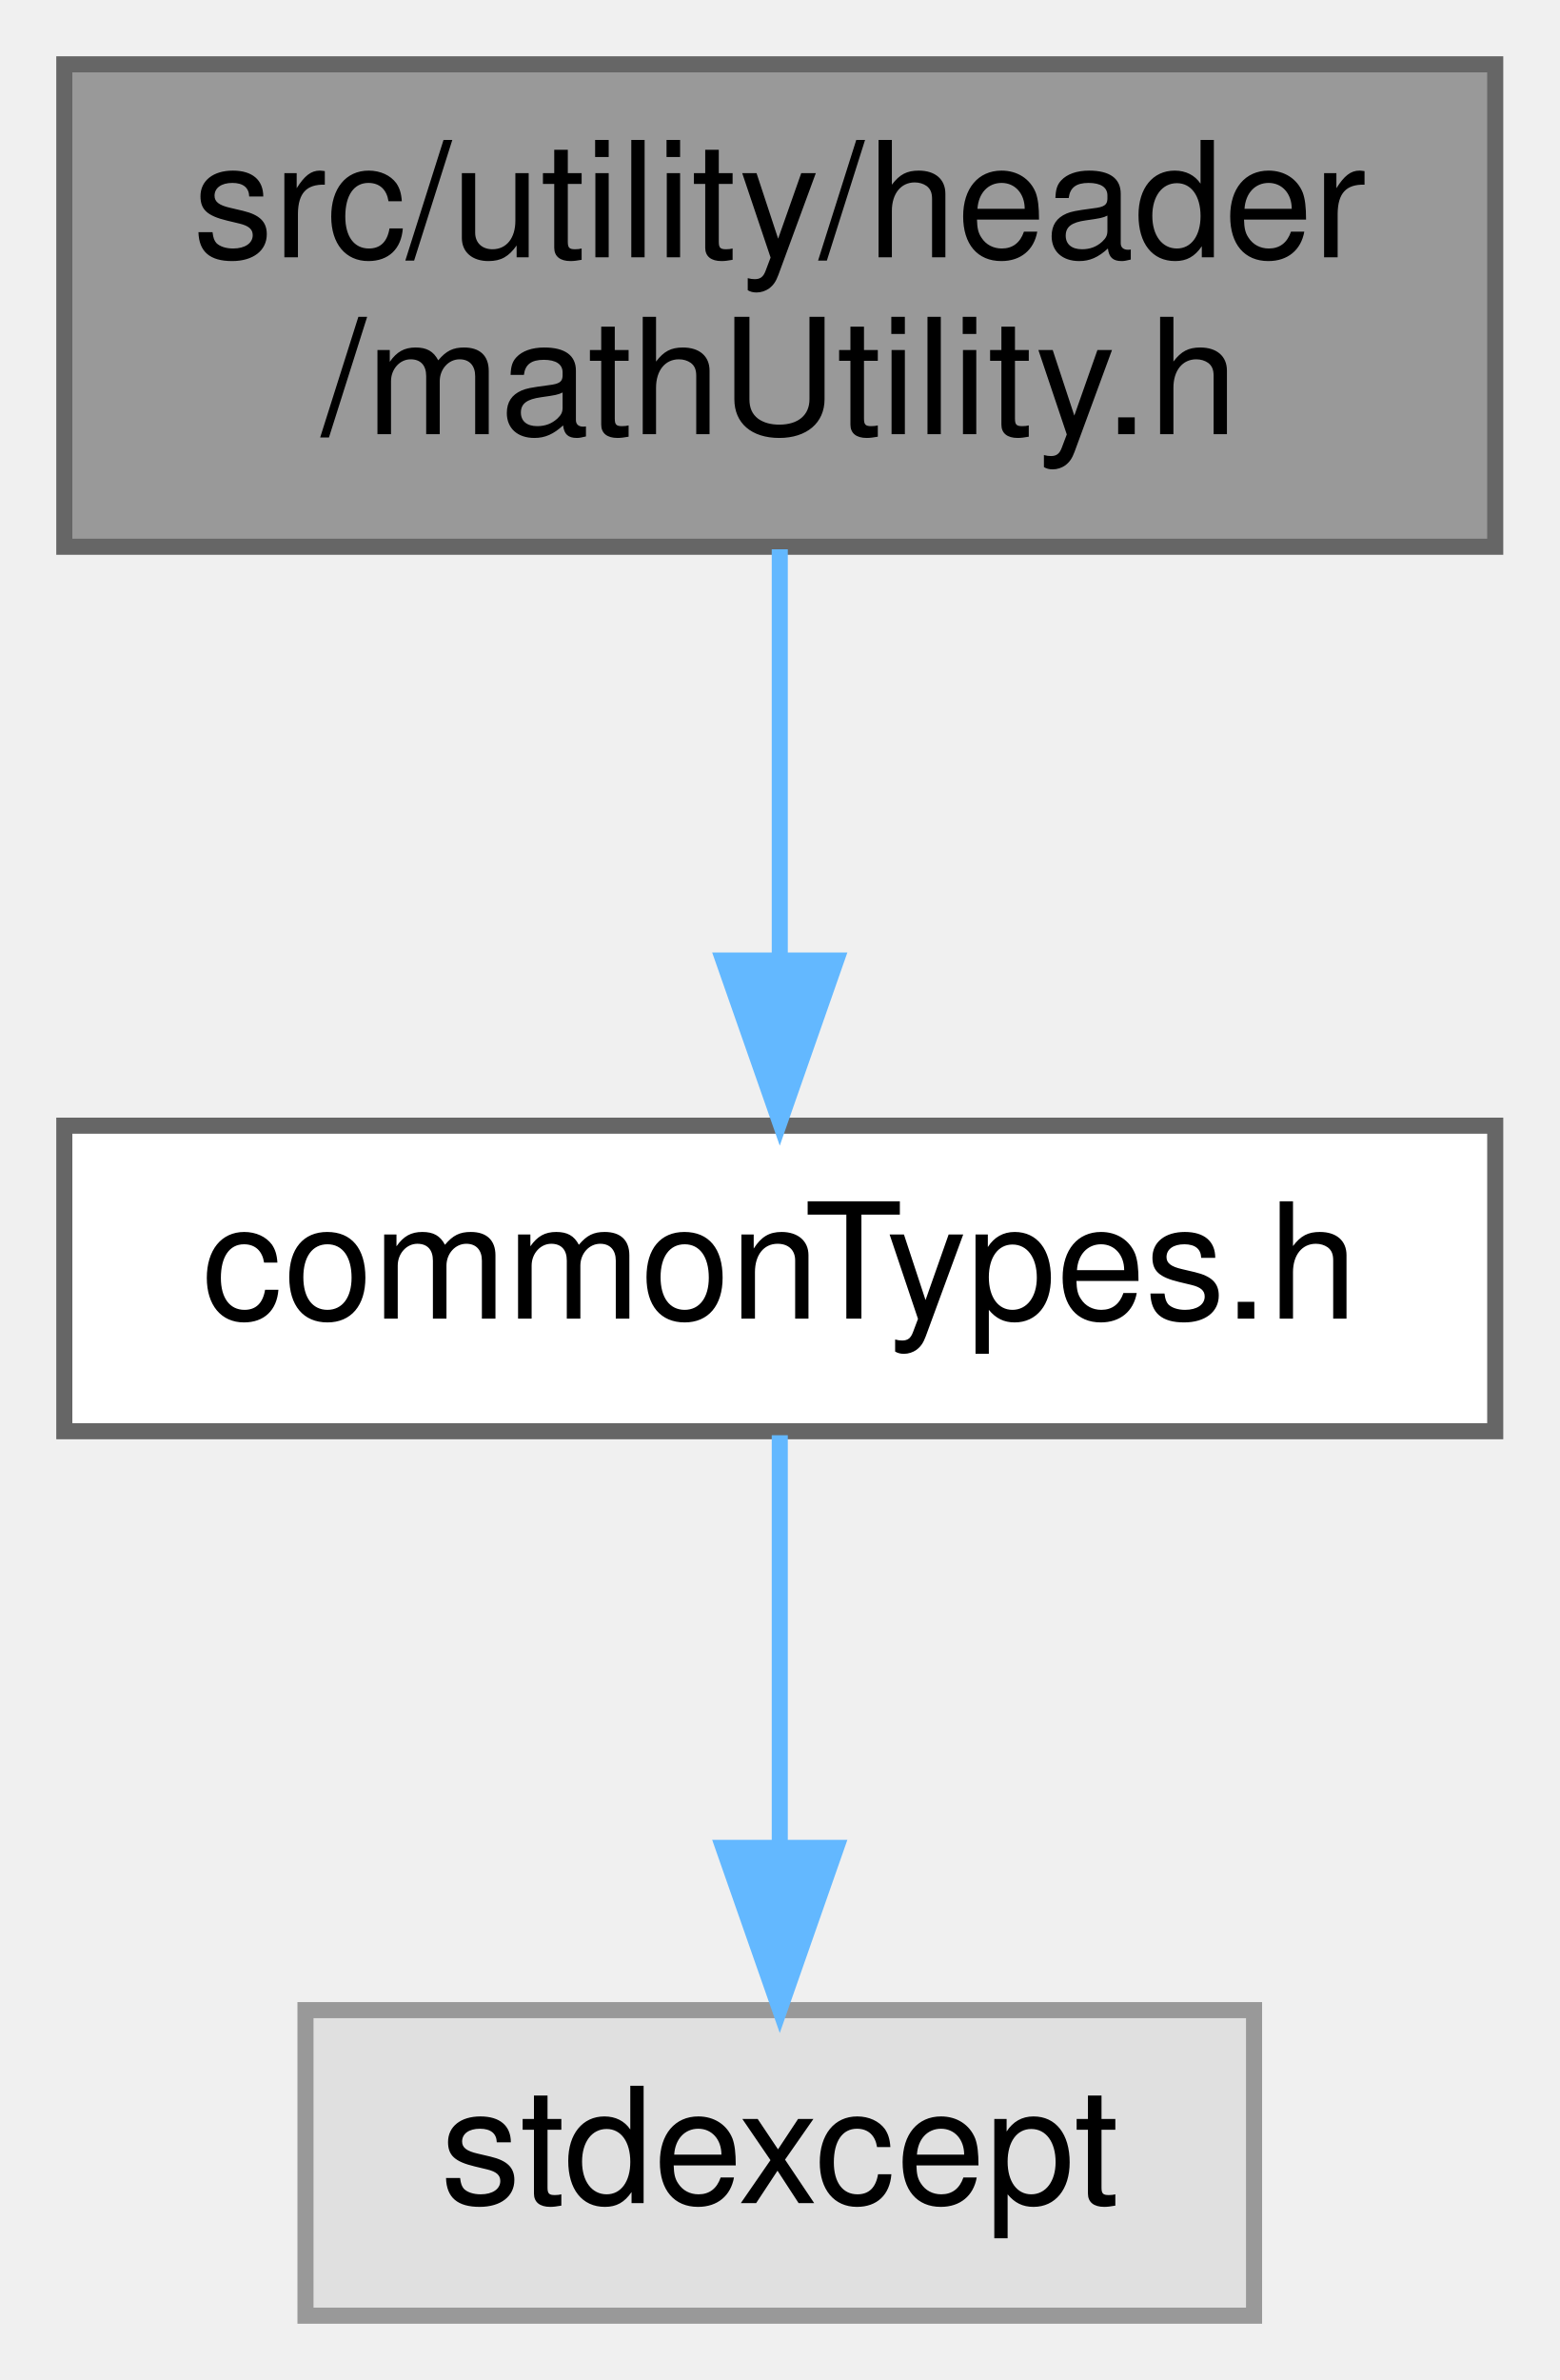
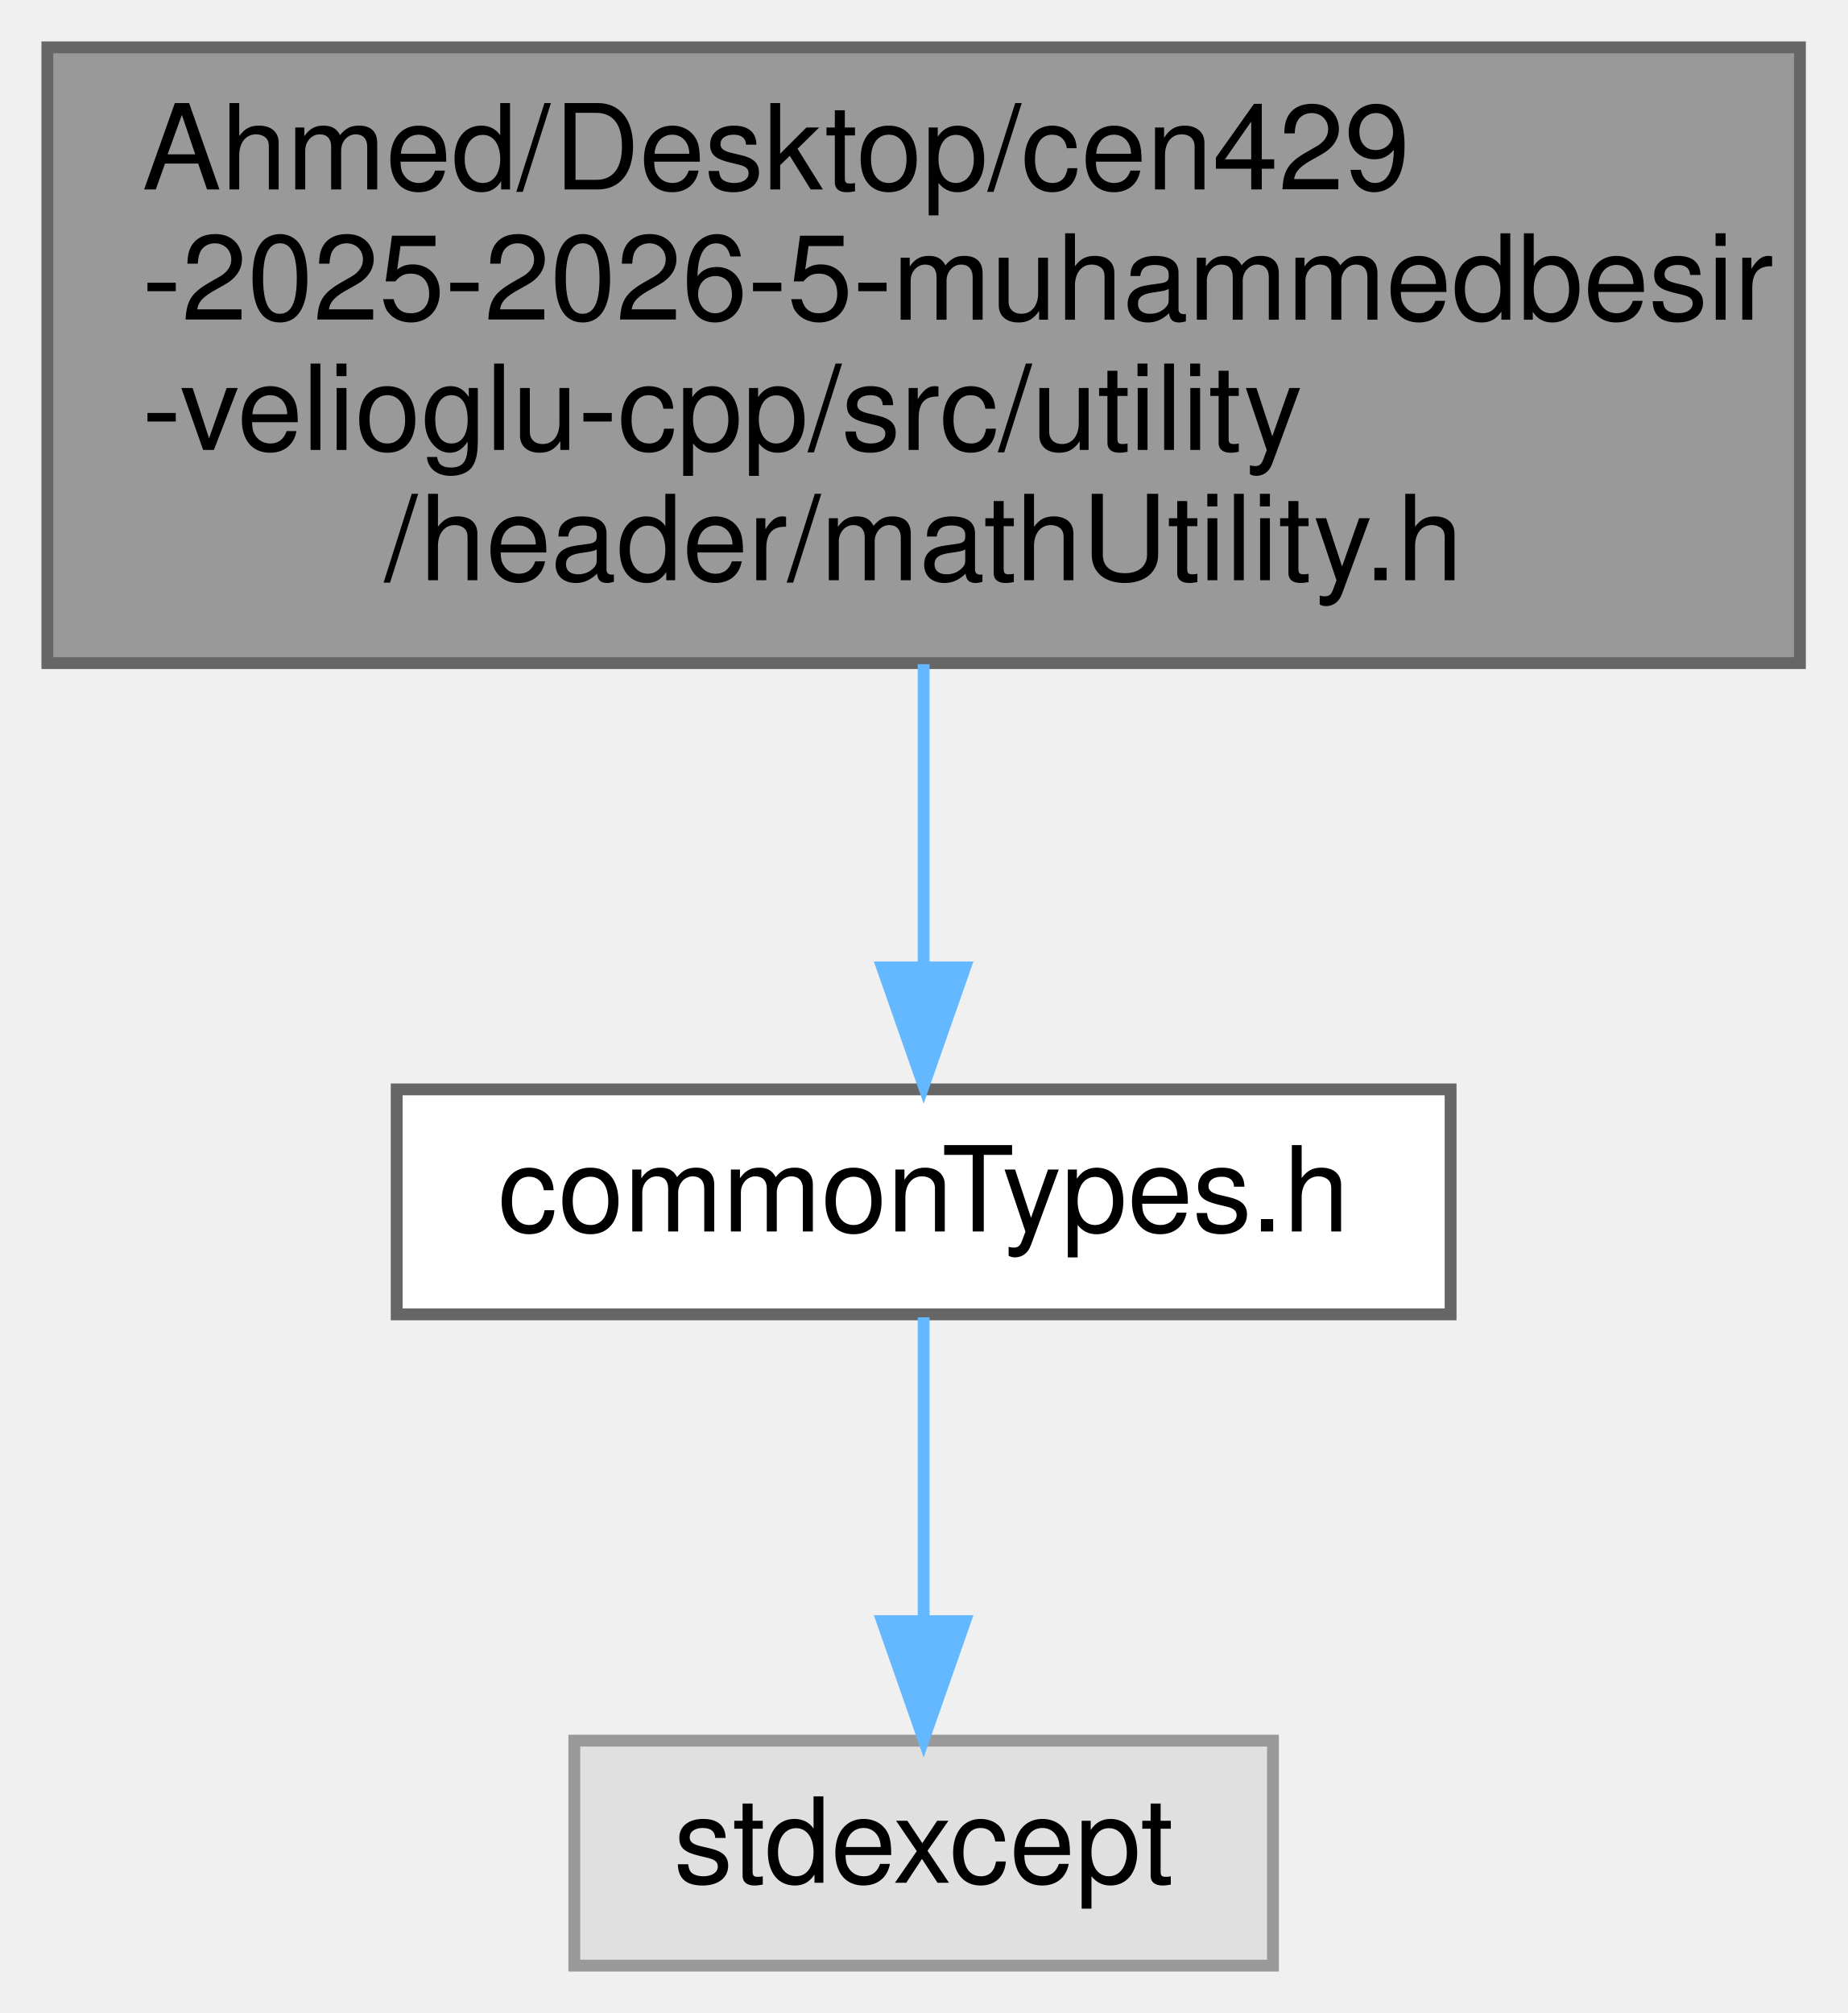
- <svg xmlns="http://www.w3.org/2000/svg" xmlns:xlink="http://www.w3.org/1999/xlink" width="97pt" height="148pt" viewBox="0.00 0.00 97.00 148.00">
-   <g id="graph0" class="graph" transform="scale(1 1) rotate(0) translate(4 144)">
+ <svg xmlns="http://www.w3.org/2000/svg" xmlns:xlink="http://www.w3.org/1999/xlink" width="156pt" height="170pt" viewBox="0.00 0.00 156.00 170.00">
+   <g id="graph0" class="graph" transform="scale(1 1) rotate(0) translate(4 166)">
    <g id="Node000001" class="node">
      <g id="a_Node000001">
        <a xlink:title="Provides functions for math. utilities.">
-           <polygon fill="#999999" stroke="#666666" points="89,-140 0,-140 0,-110 89,-110 89,-140" />
-           <text text-anchor="start" x="8" y="-128" font-family="Helvetica,sans-Serif" font-size="10.00">src/utility/header</text>
-           <text text-anchor="middle" x="44.5" y="-117" font-family="Helvetica,sans-Serif" font-size="10.00">/mathUtility.h</text>
+           <polygon fill="#999999" stroke="#666666" points="148,-162 0,-162 0,-110 148,-110 148,-162" />
+           <text text-anchor="start" x="8" y="-150" font-family="Helvetica,sans-Serif" font-size="10.00"> Ahmed/Desktop/cen429</text>
+           <text text-anchor="start" x="8" y="-139" font-family="Helvetica,sans-Serif" font-size="10.00">-2025-2026-5-muhammedbesir</text>
+           <text text-anchor="start" x="8" y="-128" font-family="Helvetica,sans-Serif" font-size="10.00">-velioglu-cpp/src/utility</text>
+           <text text-anchor="middle" x="74" y="-117" font-family="Helvetica,sans-Serif" font-size="10.00">/header/mathUtility.h</text>
        </a>
      </g>
    </g>
    <g id="Node000002" class="node">
      <g id="a_Node000002">
        <a xlink:href="$common_types_8h.html" xlink:title="Provides cross-platform type definitions.">
-           <polygon fill="white" stroke="#666666" points="89,-74 0,-74 0,-55 89,-55 89,-74" />
-           <text text-anchor="middle" x="44.5" y="-62" font-family="Helvetica,sans-Serif" font-size="10.00">commonTypes.h</text>
+           <polygon fill="white" stroke="#666666" points="118.5,-74 29.5,-74 29.5,-55 118.5,-55 118.5,-74" />
+           <text text-anchor="middle" x="74" y="-62" font-family="Helvetica,sans-Serif" font-size="10.00">commonTypes.h</text>
        </a>
      </g>
    </g>
    <g id="edge5_Node000001_Node000002" class="edge">
      <g id="a_edge5_Node000001_Node000002">
        <a xlink:title=" ">
-           <path fill="none" stroke="#63b8ff" d="M44.5,-109.84C44.5,-102.21 44.5,-92.7 44.5,-84.45" />
-           <polygon fill="#63b8ff" stroke="#63b8ff" points="48,-84.27 44.5,-74.27 41,-84.27 48,-84.27" />
+           <path fill="none" stroke="#63b8ff" d="M74,-109.91C74,-101.55 74,-92.38 74,-84.55" />
+           <polygon fill="#63b8ff" stroke="#63b8ff" points="77.5,-84.3 74,-74.3 70.5,-84.3 77.5,-84.3" />
        </a>
      </g>
    </g>
    <g id="Node000003" class="node">
      <g id="a_Node000003">
        <a xlink:title=" ">
-           <polygon fill="#e0e0e0" stroke="#999999" points="74,-19 15,-19 15,0 74,0 74,-19" />
-           <text text-anchor="middle" x="44.5" y="-7" font-family="Helvetica,sans-Serif" font-size="10.00">stdexcept</text>
+           <polygon fill="#e0e0e0" stroke="#999999" points="103.5,-19 44.5,-19 44.5,0 103.5,0 103.5,-19" />
+           <text text-anchor="middle" x="74" y="-7" font-family="Helvetica,sans-Serif" font-size="10.00">stdexcept</text>
        </a>
      </g>
    </g>
    <g id="edge6_Node000002_Node000003" class="edge">
      <g id="a_edge6_Node000002_Node000003">
        <a xlink:title=" ">
-           <path fill="none" stroke="#63b8ff" d="M44.5,-54.75C44.5,-47.8 44.5,-37.85 44.5,-29.13" />
-           <polygon fill="#63b8ff" stroke="#63b8ff" points="48,-29.09 44.5,-19.09 41,-29.09 48,-29.09" />
+           <path fill="none" stroke="#63b8ff" d="M74,-54.75C74,-47.8 74,-37.85 74,-29.13" />
+           <polygon fill="#63b8ff" stroke="#63b8ff" points="77.5,-29.09 74,-19.09 70.5,-29.09 77.5,-29.09" />
        </a>
      </g>
    </g>
  </g>
</svg>
